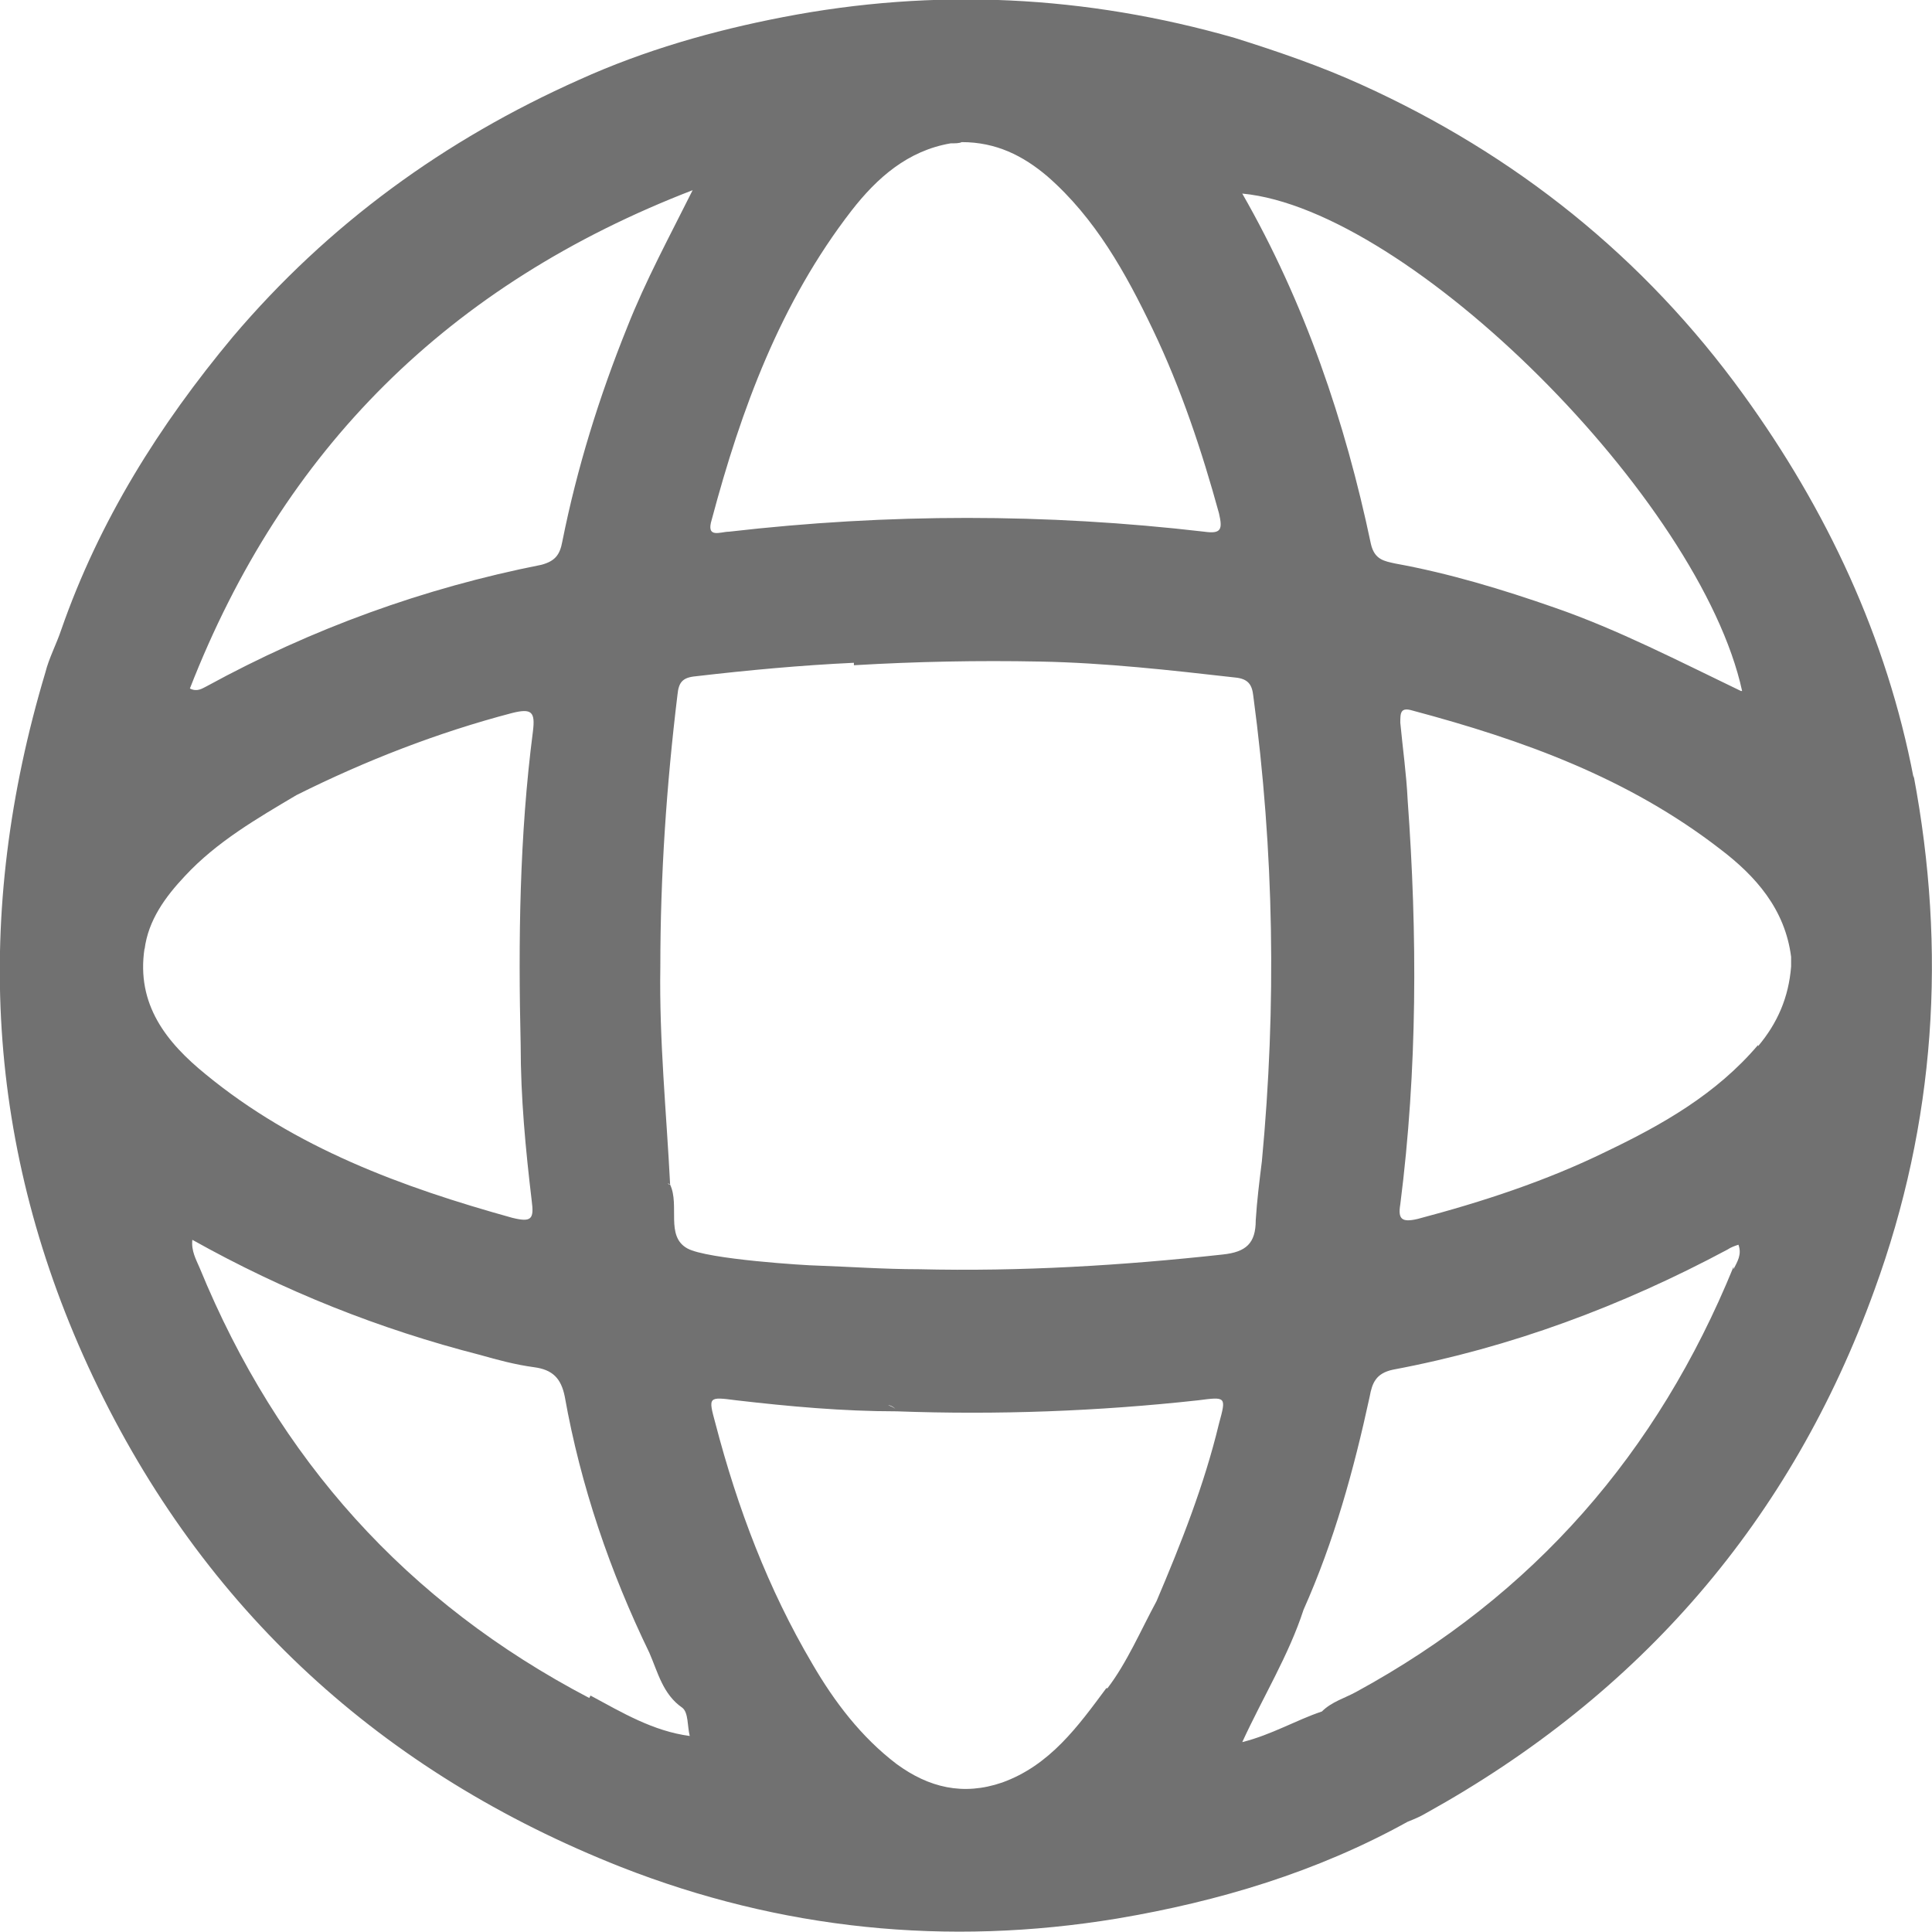
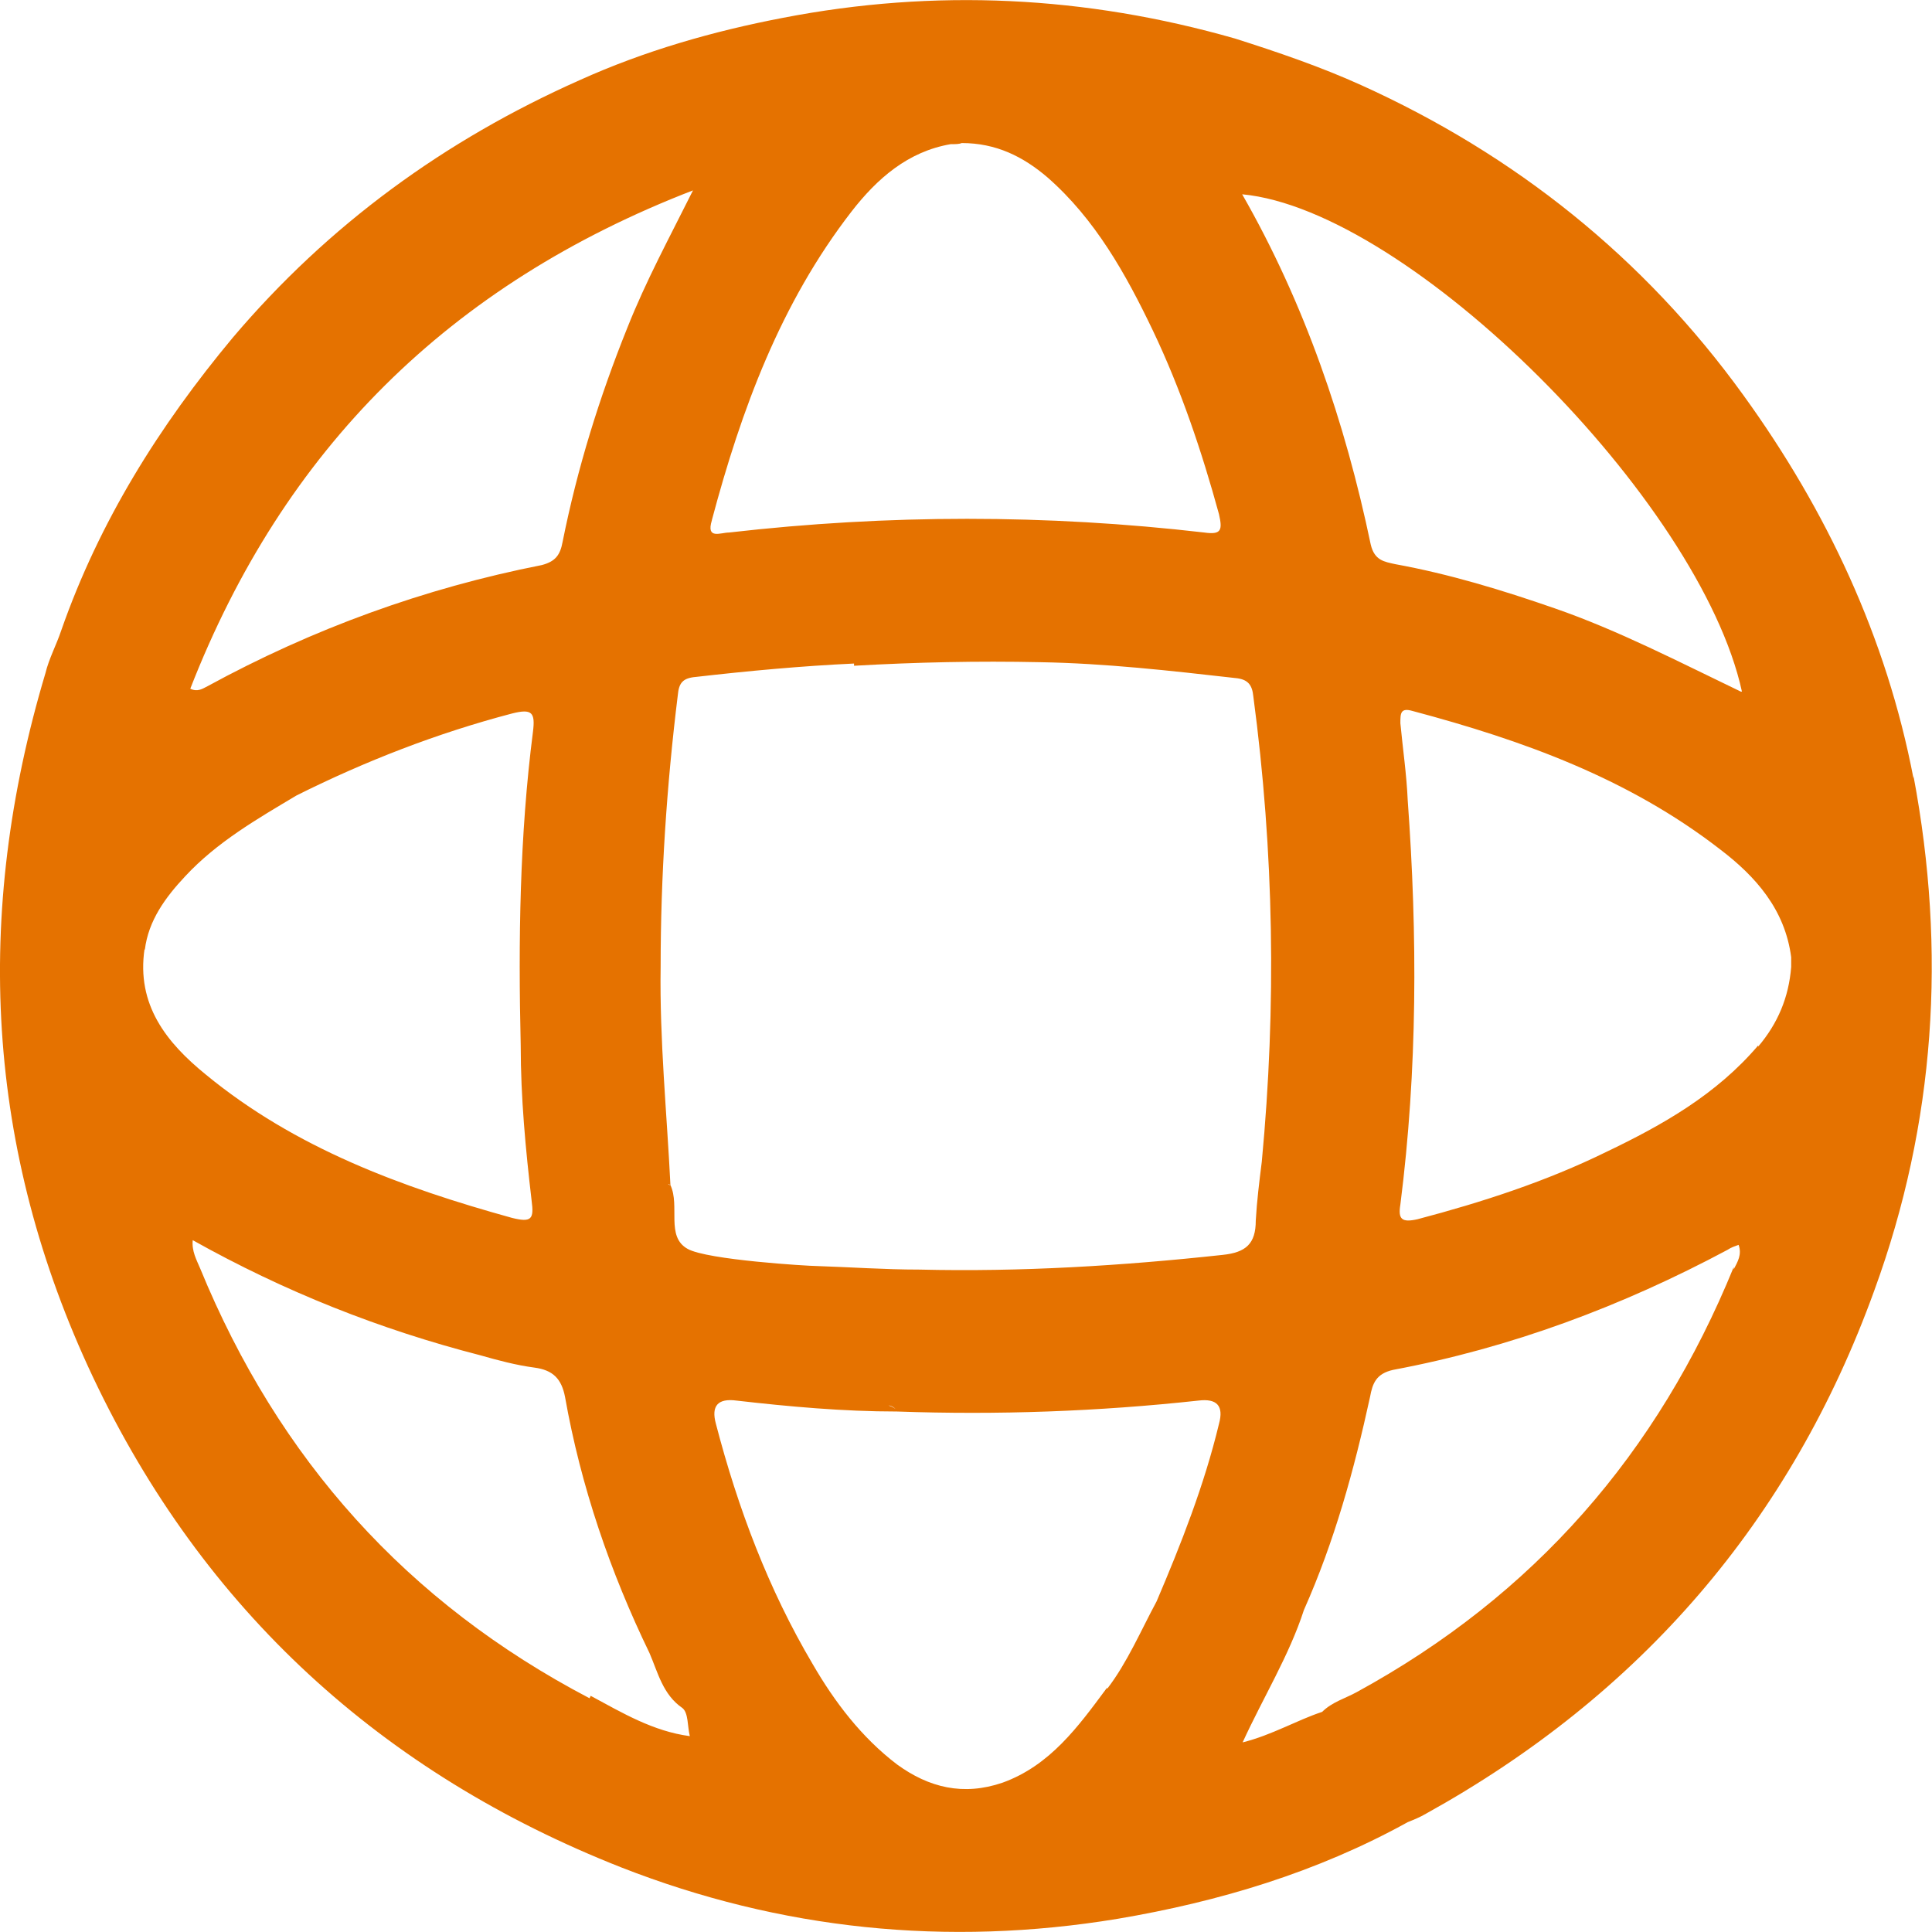
- <svg xmlns="http://www.w3.org/2000/svg" id="Camada_1" data-name="Camada 1" viewBox="0 0 15.77 15.77">
+ <svg xmlns="http://www.w3.org/2000/svg" id="Camada_1" data-name="Camada 1" viewBox="0 0 86.7 86.71">
  <defs>
    <style>
      .cls-1 {
-         fill: #717171;
+         fill: #e57200;
        stroke-width: 0px;
      }
    </style>
  </defs>
-   <path class="cls-1" d="m15.62,6.35c-.22-1.15-.71-2.19-1.39-3.13-.81-1.12-1.86-1.96-3.12-2.53-.33-.15-.68-.27-1.03-.38-1.22-.35-2.45-.41-3.69-.17-.57.11-1.13.27-1.66.51-1.1.49-2.05,1.18-2.83,2.1-.6.72-1.09,1.5-1.4,2.39h0c-.04.12-.1.23-.13.35-.59,1.97-.49,3.89.39,5.75.9,1.9,2.36,3.23,4.31,4,1.3.51,2.66.65,4.05.42.83-.14,1.63-.38,2.37-.79.05-.02.1-.04.15-.07,1.75-.97,2.98-2.39,3.66-4.27.5-1.37.59-2.77.32-4.2Zm-1.41-.71c-.5-.24-1-.5-1.52-.68-.43-.15-.86-.28-1.3-.36-.09-.02-.17-.03-.2-.16-.21-1-.54-1.97-1.05-2.86,1.37.13,3.74,2.5,4.08,4.06Zm-8.4-1.4c.24-.9.56-1.77,1.14-2.52.21-.27.46-.49.81-.55.04,0,.07,0,.09-.01.28,0,.5.11.7.28.39.34.64.79.86,1.25.23.48.4.99.54,1.5.03.13.02.17-.12.15-1.29-.15-2.58-.15-3.88,0-.07,0-.19.06-.14-.1Zm1.16,1.19c.51-.03,1.01-.04,1.52-.03.53.01,1.06.07,1.59.13.11.01.14.06.15.15.17,1.27.19,2.53.07,3.8-.02.16-.04.32-.05.48,0,.19-.08.26-.27.28-.82.09-1.65.14-2.48.12-.28,0-.56-.02-.84-.03-.06,0-.89-.05-1.05-.14-.18-.1-.06-.35-.14-.52,0,0-.01,0-.02-.01,0,0,.01,0,.02.01-.03-.59-.09-1.18-.08-1.78,0-.74.05-1.48.14-2.22.01-.1.04-.14.15-.15.43-.05.86-.09,1.29-.11Zm-1.53,4.24s0-.02,0-.04c0,.01,0,.03,0,.04Zm.22-8.13c-.2.4-.39.75-.54,1.13-.23.57-.41,1.15-.53,1.75-.02.11-.06.16-.17.19-.96.19-1.87.52-2.73.99-.04.02-.08.05-.14.02.76-1.95,2.11-3.3,4.11-4.07ZM1.18,7.75c.03-.24.17-.43.33-.6.26-.28.59-.47.91-.66,0,0,0,0,0,0,.56-.28,1.15-.51,1.76-.67.16-.04.19-.01.17.15-.11.85-.12,1.71-.1,2.56,0,.43.04.85.09,1.27.02.15,0,.18-.16.14-.9-.25-1.77-.57-2.5-1.17-.32-.26-.57-.57-.5-1.03Zm3.63,6.11c-1.49-.78-2.54-1.95-3.18-3.51-.03-.07-.07-.14-.06-.23.75.42,1.53.73,2.35.94.14.04.29.08.44.1.15.02.22.09.25.24.13.73.37,1.43.69,2.09.07.16.11.34.27.45.05.04.04.15.06.23-.3-.04-.55-.19-.81-.33Zm4.22-.08c-.23.31-.46.63-.85.77-.32.11-.6.04-.86-.15-.29-.22-.51-.51-.69-.82-.36-.61-.61-1.27-.79-1.96-.06-.22-.06-.22.17-.19.43.05.87.09,1.31.09,0-.02-.04-.04-.07-.05.02,0,.06.02.07.05.82.03,1.64,0,2.46-.09.23-.03.23-.03.17.19-.12.5-.31.98-.51,1.45-.13.24-.24.5-.4.71Zm5.12-3.44c-.62,1.52-1.63,2.68-3.08,3.47-.09.05-.2.08-.28.16-.21.07-.41.19-.65.25.17-.37.38-.71.5-1.08h0c.25-.56.41-1.14.54-1.74.02-.11.05-.19.19-.22.96-.18,1.87-.52,2.73-.98.03-.02.06-.03.09-.04.03.08-.01.14-.04.2Zm.2-1.81c-.34.4-.78.65-1.24.87-.49.24-1.01.41-1.54.55-.13.03-.16,0-.14-.12.14-1.1.14-2.2.06-3.3-.01-.21-.04-.42-.06-.63,0-.08,0-.13.1-.1.9.24,1.76.55,2.51,1.13.29.22.53.49.58.88,0,.03,0,.06,0,.08-.02.25-.11.46-.27.65Z" />
+   <path class="cls-1" d="m85.88,34.94c-1.21-6.32-3.9-12.04-7.64-17.21-4.45-6.16-10.23-10.78-17.15-13.91-1.81-.82-3.74-1.48-5.66-2.09-6.71-1.92-13.47-2.25-20.29-.93-3.13.6-6.21,1.48-9.13,2.8-6.05,2.69-11.27,6.49-15.56,11.55-3.3,3.96-5.99,8.25-7.7,13.14h0c-.22.66-.55,1.26-.71,1.92-3.24,10.83-2.69,21.39,2.14,31.61,4.95,10.45,12.97,17.76,23.7,21.99,7.15,2.8,14.62,3.57,22.27,2.31,4.56-.77,8.96-2.09,13.03-4.34.27-.11.55-.22.82-.38,9.62-5.33,16.38-13.14,20.12-23.48,2.75-7.53,3.24-15.23,1.76-23.09v.11Zm-7.75-3.9c-2.75-1.32-5.5-2.75-8.36-3.74-2.36-.82-4.73-1.54-7.15-1.98-.49-.11-.93-.16-1.1-.88-1.15-5.5-2.97-10.83-5.77-15.72,7.53.71,20.56,13.74,22.43,22.32h-.05Zm-46.18-7.7c1.32-4.95,3.08-9.73,6.27-13.85,1.15-1.48,2.53-2.69,4.45-3.02.22,0,.38,0,.49-.05,1.54,0,2.75.6,3.85,1.54,2.14,1.87,3.52,4.34,4.73,6.87,1.26,2.64,2.2,5.44,2.97,8.25.16.71.11.93-.66.82-7.09-.82-14.18-.82-21.33,0-.38,0-1.04.33-.77-.55Zm6.38,6.54c2.8-.16,5.55-.22,8.36-.16,2.91.05,5.83.38,8.74.71.6.05.77.33.82.82.93,6.98,1.04,13.91.38,20.89-.11.88-.22,1.76-.27,2.64,0,1.04-.44,1.43-1.48,1.54-4.51.49-9.07.77-13.63.66-1.54,0-3.08-.11-4.62-.16-.33,0-4.89-.27-5.77-.77-.99-.55-.33-1.92-.77-2.86,0,0-.05,0-.11-.05,0,0,.05,0,.11.05-.16-3.24-.49-6.49-.44-9.79,0-4.07.27-8.14.77-12.2.05-.55.22-.77.82-.82,2.36-.27,4.73-.49,7.09-.6v.11Zm-8.41,23.31v-.22.22Zm1.21-44.7c-1.1,2.2-2.14,4.12-2.97,6.21-1.26,3.13-2.25,6.32-2.91,9.62-.11.6-.33.88-.93,1.04-5.28,1.04-10.28,2.86-15.01,5.44-.22.11-.44.27-.77.11,4.18-10.72,11.6-18.14,22.6-22.38v-.05ZM6.5,42.63c.16-1.32.93-2.36,1.81-3.3,1.43-1.54,3.24-2.58,5-3.63h0c3.08-1.54,6.32-2.8,9.68-3.68.88-.22,1.04-.05.93.82-.6,4.67-.66,9.4-.55,14.07,0,2.36.22,4.67.49,6.98.11.82,0,.99-.88.77-4.95-1.37-9.73-3.13-13.74-6.43-1.76-1.43-3.13-3.13-2.75-5.66v.05Zm19.96,33.59c-8.19-4.29-13.96-10.72-17.48-19.3-.16-.38-.38-.77-.33-1.26,4.12,2.31,8.41,4.01,12.92,5.17.77.22,1.59.44,2.42.55.82.11,1.21.49,1.37,1.32.71,4.01,2.03,7.86,3.79,11.49.38.88.6,1.87,1.48,2.47.27.22.22.82.33,1.26-1.65-.22-3.02-1.04-4.45-1.81l-.05.11Zm23.2-.44c-1.26,1.7-2.53,3.46-4.67,4.23-1.76.6-3.3.22-4.73-.82-1.59-1.21-2.8-2.8-3.79-4.51-1.98-3.35-3.35-6.98-4.34-10.78q-.33-1.21.93-1.04c2.36.27,4.78.49,7.2.49,0-.11-.22-.22-.38-.27.11,0,.33.11.38.27,4.51.16,9.02,0,13.52-.49q1.26-.16.93,1.04c-.66,2.75-1.7,5.39-2.8,7.97-.71,1.32-1.32,2.75-2.2,3.9h-.05Zm28.15-18.91c-3.41,8.36-8.96,14.73-16.93,19.08-.49.27-1.1.44-1.54.88-1.15.38-2.25,1.04-3.57,1.37.93-2.03,2.09-3.9,2.75-5.94h0c1.37-3.08,2.25-6.27,2.97-9.57.11-.6.27-1.04,1.04-1.21,5.28-.99,10.28-2.86,15.01-5.39.16-.11.33-.16.49-.22.16.44-.05.77-.22,1.1v-.11Zm1.1-9.95c-1.87,2.2-4.29,3.57-6.82,4.78-2.69,1.32-5.55,2.25-8.47,3.02-.71.16-.88,0-.77-.66.77-6.05.77-12.09.33-18.14-.05-1.15-.22-2.31-.33-3.46,0-.44,0-.71.55-.55,4.95,1.32,9.68,3.02,13.8,6.21,1.59,1.21,2.91,2.69,3.19,4.84v.44c-.11,1.37-.6,2.53-1.48,3.57v-.05Z" />
</svg>
